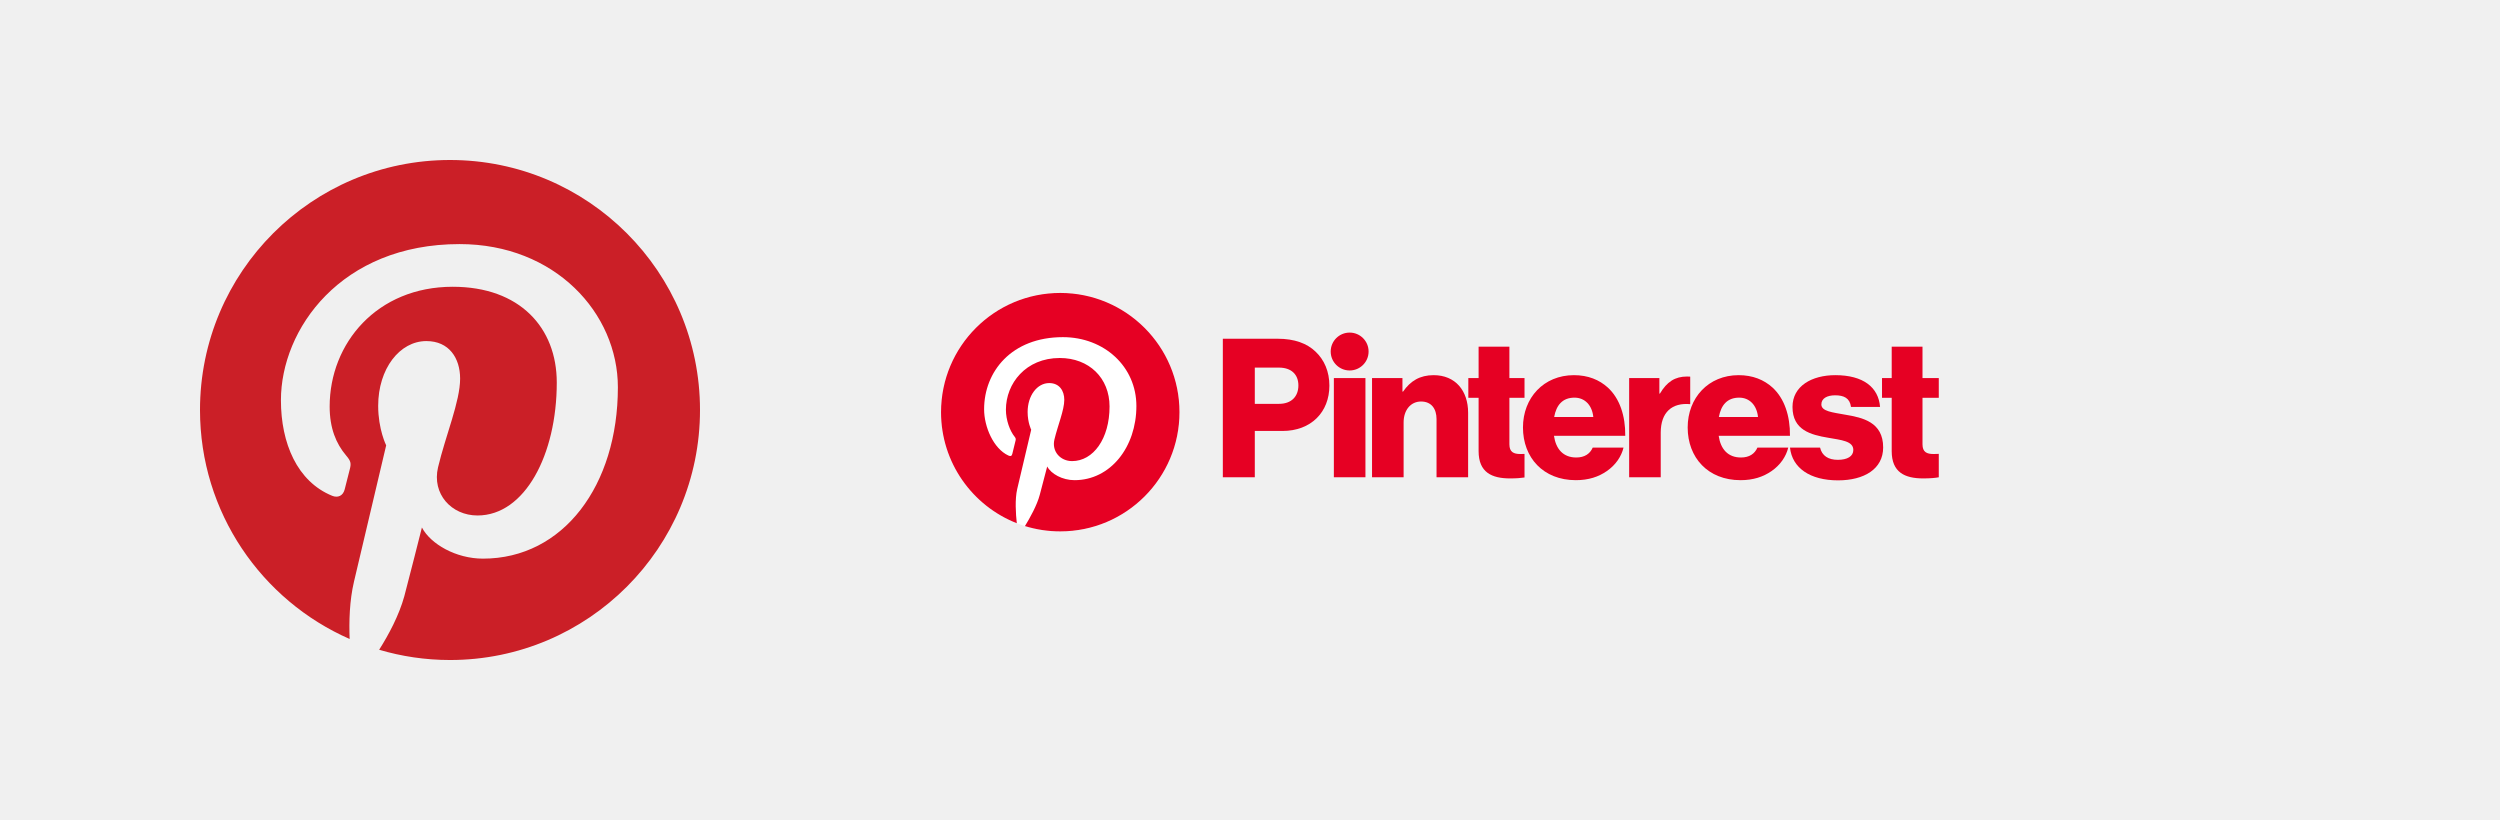
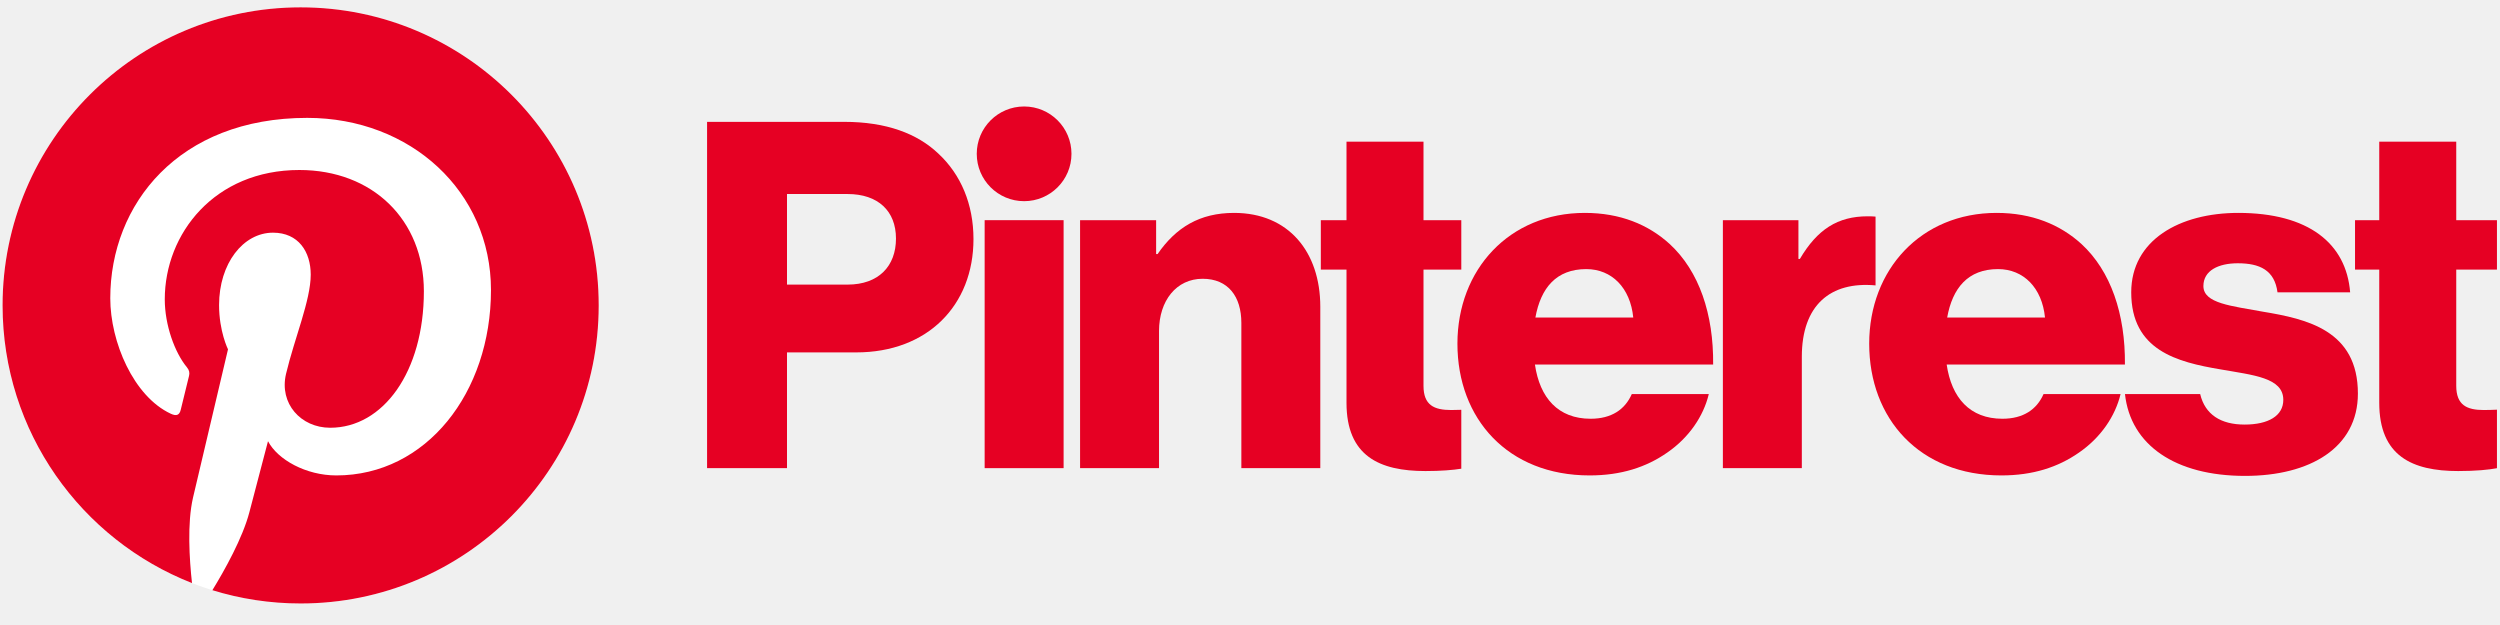
- <svg xmlns="http://www.w3.org/2000/svg" width="250" height="82" viewBox="0 0 250 82" fill="none">
-   <g clip-path="url(#clip0_401_1412)">
-     <path d="M20 41C20 51.237 26.156 60.032 34.965 63.899C34.894 62.153 34.952 60.057 35.4 58.158C35.88 56.128 38.617 44.535 38.617 44.535C38.617 44.535 37.818 42.939 37.818 40.58C37.818 36.875 39.965 34.108 42.639 34.108C44.913 34.108 46.012 35.816 46.012 37.861C46.012 40.147 44.554 43.566 43.804 46.733C43.178 49.385 45.134 51.548 47.75 51.548C52.487 51.548 55.677 45.465 55.677 38.256C55.677 32.777 51.987 28.676 45.274 28.676C37.691 28.676 32.966 34.331 32.966 40.649C32.966 42.827 33.609 44.363 34.614 45.552C35.077 46.098 35.141 46.318 34.974 46.946C34.854 47.406 34.578 48.513 34.465 48.952C34.298 49.585 33.785 49.811 33.213 49.578C29.72 48.152 28.093 44.326 28.093 40.026C28.093 32.925 34.082 24.409 45.961 24.409C55.505 24.409 61.788 31.316 61.788 38.73C61.788 48.538 56.335 55.864 48.298 55.864C45.599 55.864 43.06 54.405 42.191 52.748C42.191 52.748 40.739 58.508 40.432 59.62C39.902 61.548 38.864 63.475 37.916 64.976C40.164 65.64 42.539 66.001 45.001 66.001C58.806 66.001 70 54.808 70 41C70 27.193 58.806 16 45.001 16C31.194 16 20 27.193 20 41Z" fill="#CB1F27" />
-   </g>
-   <g clip-path="url(#clip1_401_1412)">
-     <path d="M133.386 37.807H136.544V47.726H133.386V37.807Z" fill="#E60023" />
-     <path d="M137.203 37.807H140.245V39.163H140.303C141.039 38.097 141.988 37.516 143.364 37.516C145.534 37.516 146.812 39.066 146.812 41.275V47.726H143.654V41.914C143.654 40.868 143.131 40.151 142.105 40.151C141.058 40.151 140.361 41.023 140.361 42.243V47.726H137.203V37.807Z" fill="#E60023" />
-     <path d="M136.859 35.153C136.859 34.107 136.011 33.259 134.965 33.259C133.918 33.259 133.07 34.107 133.07 35.153C133.07 36.199 133.918 37.047 134.965 37.047C136.011 37.047 136.859 36.199 136.859 35.153Z" fill="#E60023" />
-     <path d="M169.022 37.664C168.932 37.656 168.829 37.652 168.708 37.652C167.507 37.652 166.693 38.175 165.995 39.357H165.937V37.807H162.915V47.726H166.073V43.27C166.073 41.206 167.216 40.249 169.022 40.416V37.664Z" fill="#E60023" />
-     <path d="M184.519 41.468C183.26 41.236 182.136 41.139 182.136 40.442C182.136 39.822 182.737 39.531 183.511 39.531C184.383 39.531 184.984 39.802 185.1 40.694H188.006C187.852 38.737 186.34 37.516 183.531 37.516C181.187 37.516 179.25 38.601 179.25 40.694C179.25 43.018 181.09 43.483 182.814 43.774C184.131 44.007 185.332 44.103 185.332 44.995C185.332 45.634 184.732 45.983 183.783 45.983C182.83 45.983 182.2 45.58 182.007 44.762H178.999C179.22 46.801 181.009 48.036 183.802 48.036C186.398 48.036 188.316 46.912 188.316 44.743C188.316 42.205 186.263 41.759 184.519 41.468Z" fill="#E60023" />
-     <path d="M173.921 39.764C174.948 39.764 175.684 40.519 175.8 41.701H171.887C172.1 40.519 172.719 39.764 173.921 39.764ZM174.096 45.75C172.797 45.75 172.061 44.917 171.867 43.58H178.997C179.016 41.566 178.435 39.841 177.254 38.756C176.4 37.981 175.277 37.516 173.863 37.516C170.841 37.516 168.768 39.783 168.768 42.747C168.768 45.75 170.782 48.017 174.056 48.017C175.316 48.017 176.323 47.687 177.157 47.106C178.028 46.506 178.609 45.653 178.823 44.762H175.742C175.471 45.382 174.928 45.75 174.096 45.75Z" fill="#E60023" />
-     <path d="M193.878 45.387C193.732 45.393 193.535 45.401 193.354 45.401C192.677 45.401 192.25 45.208 192.25 44.433V39.783H193.878V37.807H192.25V34.669H189.17V37.807H188.201V39.783H189.17V45.111C189.17 47.242 190.487 47.842 192.328 47.842C193.03 47.842 193.561 47.79 193.878 47.728V45.387Z" fill="#E60023" />
-     <path d="M152.452 45.392C152.326 45.397 152.18 45.401 152.044 45.401C151.366 45.401 150.94 45.208 150.94 44.433V39.783H152.452V37.807H150.94V34.669H147.86V37.807H146.833V39.783H147.86V45.111C147.86 47.242 149.177 47.842 151.018 47.842C151.64 47.842 152.128 47.801 152.452 47.748V45.392Z" fill="#E60023" />
-     <path d="M159.33 41.701C159.214 40.519 158.477 39.764 157.451 39.764C156.25 39.764 155.63 40.519 155.416 41.701H159.33ZM152.297 42.747C152.297 39.783 154.37 37.516 157.393 37.516C158.807 37.516 159.931 37.981 160.783 38.756C161.965 39.841 162.546 41.565 162.526 43.58H155.397C155.591 44.917 156.327 45.75 157.625 45.75C158.458 45.75 159.001 45.382 159.272 44.762H162.352C162.139 45.653 161.558 46.505 160.686 47.106C159.853 47.687 158.846 48.017 157.586 48.017C154.312 48.017 152.297 45.75 152.297 42.747Z" fill="#E60023" />
-     <path d="M127.902 40.384C129.142 40.384 129.839 39.648 129.839 38.543C129.839 37.439 129.122 36.761 127.902 36.761H125.48V40.384H127.902ZM122.283 33.874H127.767C129.452 33.874 130.692 34.339 131.544 35.153C132.435 35.986 132.939 37.168 132.939 38.563C132.939 41.217 131.099 43.096 128.251 43.096H125.48V47.726H122.283V33.874Z" fill="#E60023" />
-     <path d="M117.948 41.217C117.948 47.801 112.61 53.139 106.025 53.139C99.441 53.139 94.103 47.801 94.103 41.217C94.103 34.632 99.441 29.294 106.025 29.294C112.61 29.294 117.948 34.632 117.948 41.217Z" fill="white" />
-     <path d="M106.025 29.294C99.441 29.294 94.103 34.632 94.103 41.217C94.103 46.267 97.245 50.586 101.68 52.323C101.576 51.379 101.482 49.929 101.722 48.899C101.938 47.968 103.12 42.972 103.12 42.972C103.12 42.972 102.763 42.258 102.763 41.202C102.763 39.544 103.724 38.307 104.92 38.307C105.938 38.307 106.429 39.071 106.429 39.986C106.429 41.009 105.778 42.539 105.441 43.956C105.161 45.143 106.037 46.11 107.207 46.11C109.326 46.11 110.955 43.876 110.955 40.651C110.955 37.796 108.904 35.8 105.975 35.8C102.582 35.8 100.591 38.345 100.591 40.974C100.591 41.999 100.986 43.098 101.479 43.695C101.576 43.813 101.59 43.917 101.561 44.037C101.471 44.414 101.27 45.224 101.23 45.389C101.178 45.608 101.057 45.654 100.831 45.549C99.342 44.855 98.411 42.678 98.411 40.93C98.411 37.169 101.144 33.715 106.289 33.715C110.425 33.715 113.639 36.662 113.639 40.601C113.639 44.71 111.048 48.017 107.452 48.017C106.244 48.017 105.108 47.389 104.72 46.648C104.72 46.648 104.122 48.924 103.977 49.482C103.708 50.517 102.981 51.816 102.495 52.608C103.611 52.953 104.796 53.139 106.025 53.139C112.61 53.139 117.948 47.801 117.948 41.217C117.948 34.632 112.61 29.294 106.025 29.294Z" fill="#E60023" />
+ <svg xmlns="http://www.w3.org/2000/svg" width="100" height="25" viewBox="0 0 100 25" fill="none">
+   <g clip-path="url(#clip0_401_1416)">
+     <path d="M39.386 8.807H42.544V18.726H39.386V8.807Z" fill="#E60023" />
+     <path d="M43.203 8.807H46.245V10.163H46.303C47.039 9.097 47.988 8.516 49.364 8.516C51.534 8.516 52.812 10.066 52.812 12.275V18.726H49.654V12.914C49.654 11.868 49.131 11.151 48.105 11.151C47.059 11.151 46.361 12.023 46.361 13.243V18.726H43.203V8.807Z" fill="#E60023" />
+     <path d="M42.859 6.153C42.859 5.107 42.011 4.259 40.965 4.259C39.918 4.259 39.07 5.107 39.07 6.153C39.07 7.199 39.918 8.047 40.965 8.047C42.011 8.047 42.859 7.199 42.859 6.153Z" fill="#E60023" />
+     <path d="M75.022 8.664C74.932 8.656 74.829 8.652 74.708 8.652C73.507 8.652 72.693 9.175 71.995 10.357H71.937V8.807H68.915V18.726H72.073V14.27C72.073 12.206 73.216 11.249 75.022 11.416V8.664Z" fill="#E60023" />
+     <path d="M90.519 12.468C89.26 12.236 88.136 12.139 88.136 11.442C88.136 10.822 88.737 10.531 89.511 10.531C90.383 10.531 90.984 10.802 91.1 11.694H94.006C93.852 9.737 92.34 8.516 89.531 8.516C87.187 8.516 85.249 9.601 85.249 11.694C85.249 14.018 87.09 14.483 88.814 14.774C90.132 15.007 91.332 15.103 91.332 15.995C91.332 16.634 90.732 16.983 89.783 16.983C88.83 16.983 88.2 16.58 88.007 15.762H84.999C85.22 17.801 87.01 19.036 89.802 19.036C92.398 19.036 94.316 17.912 94.316 15.743C94.316 13.205 92.263 12.759 90.519 12.468Z" fill="#E60023" />
+     <path d="M79.921 10.764C80.948 10.764 81.683 11.519 81.8 12.701H77.887C78.1 11.519 78.719 10.764 79.921 10.764ZM80.096 16.75C78.797 16.75 78.061 15.917 77.867 14.58H84.997C85.016 12.566 84.435 10.841 83.254 9.756C82.4 8.981 81.277 8.516 79.863 8.516C76.841 8.516 74.768 10.783 74.768 13.747C74.768 16.75 76.782 19.017 80.056 19.017C81.316 19.017 82.323 18.687 83.156 18.106C84.028 17.506 84.609 16.653 84.823 15.762H81.742C81.471 16.382 80.928 16.75 80.096 16.75Z" fill="#E60023" />
+     <path d="M99.878 16.387C99.732 16.393 99.535 16.401 99.354 16.401C98.677 16.401 98.25 16.208 98.25 15.433V10.783H99.878V8.807H98.25V5.668H95.17V8.807H94.201V10.783H95.17V16.111C95.17 18.242 96.487 18.842 98.328 18.842C99.03 18.842 99.561 18.79 99.878 18.728V16.387Z" fill="#E60023" />
+     <path d="M58.452 16.392C58.326 16.396 58.18 16.401 58.044 16.401C57.366 16.401 56.94 16.208 56.94 15.433V10.783H58.452V8.807H56.94V5.668H53.86V8.807H52.833V10.783H53.86V16.111C53.86 18.242 55.177 18.842 57.018 18.842C57.64 18.842 58.128 18.801 58.452 18.748V16.392Z" fill="#E60023" />
+     <path d="M65.33 12.701C65.214 11.519 64.477 10.764 63.451 10.764C62.249 10.764 61.63 11.519 61.416 12.701H65.33ZM58.297 13.747C58.297 10.783 60.37 8.516 63.393 8.516C64.807 8.516 65.93 8.981 66.783 9.756C67.965 10.841 68.546 12.565 68.526 14.58H61.397C61.591 15.917 62.327 16.75 63.625 16.75C64.458 16.75 65.001 16.382 65.272 15.762H68.352C68.139 16.653 67.558 17.506 66.686 18.106C65.853 18.687 64.846 19.017 63.586 19.017C60.312 19.017 58.297 16.75 58.297 13.747Z" fill="#E60023" />
+     <path d="M33.902 11.384C35.142 11.384 35.839 10.648 35.839 9.543C35.839 8.439 35.122 7.761 33.902 7.761H31.48V11.384H33.902ZM28.283 4.874H33.767C35.452 4.874 36.692 5.339 37.544 6.153C38.435 6.986 38.939 8.168 38.939 9.563C38.939 12.217 37.099 14.096 34.251 14.096H31.48V18.726H28.283V4.874Z" fill="#E60023" />
+     <path d="M23.948 12.216C23.948 18.801 18.61 24.139 12.025 24.139C5.441 24.139 0.103 18.801 0.103 12.216C0.103 5.632 5.441 0.294 12.025 0.294C18.61 0.294 23.948 5.632 23.948 12.216Z" fill="white" />
+     <path d="M12.025 0.294C5.441 0.294 0.103 5.632 0.103 12.216C0.103 17.267 3.245 21.585 7.68 23.323C7.576 22.379 7.482 20.929 7.722 19.899C7.938 18.968 9.12 13.973 9.12 13.973C9.12 13.973 8.763 13.258 8.763 12.202C8.763 10.544 9.724 9.307 10.92 9.307C11.938 9.307 12.429 10.07 12.429 10.986C12.429 12.009 11.777 13.539 11.441 14.956C11.161 16.143 12.037 17.11 13.207 17.11C15.326 17.11 16.955 14.876 16.955 11.651C16.955 8.796 14.904 6.8 11.975 6.8C8.582 6.8 6.591 9.345 6.591 11.974C6.591 12.999 6.986 14.098 7.479 14.695C7.576 14.813 7.59 14.917 7.561 15.037C7.471 15.414 7.27 16.224 7.23 16.389C7.178 16.608 7.057 16.654 6.831 16.549C5.342 15.855 4.411 13.678 4.411 11.93C4.411 8.169 7.144 4.715 12.289 4.715C16.425 4.715 19.639 7.662 19.639 11.601C19.639 15.71 17.048 19.017 13.452 19.017C12.244 19.017 11.108 18.389 10.72 17.648C10.72 17.648 10.122 19.924 9.977 20.482C9.708 21.517 8.981 22.816 8.495 23.608C9.611 23.953 10.796 24.139 12.025 24.139C18.61 24.139 23.948 18.801 23.948 12.216C23.948 5.632 18.61 0.294 12.025 0.294Z" fill="#E60023" />
  </g>
  <defs>
-     <clipPath id="clip0_401_1412">
-       <rect width="50" height="50" fill="white" transform="translate(20 16)" />
-     </clipPath>
-     <clipPath id="clip1_401_1412">
-       <rect width="100" height="24.472" fill="white" transform="translate(94 29)" />
+     <clipPath id="clip0_401_1416">
+       <rect width="100" height="24.472" fill="white" />
    </clipPath>
  </defs>
</svg>
